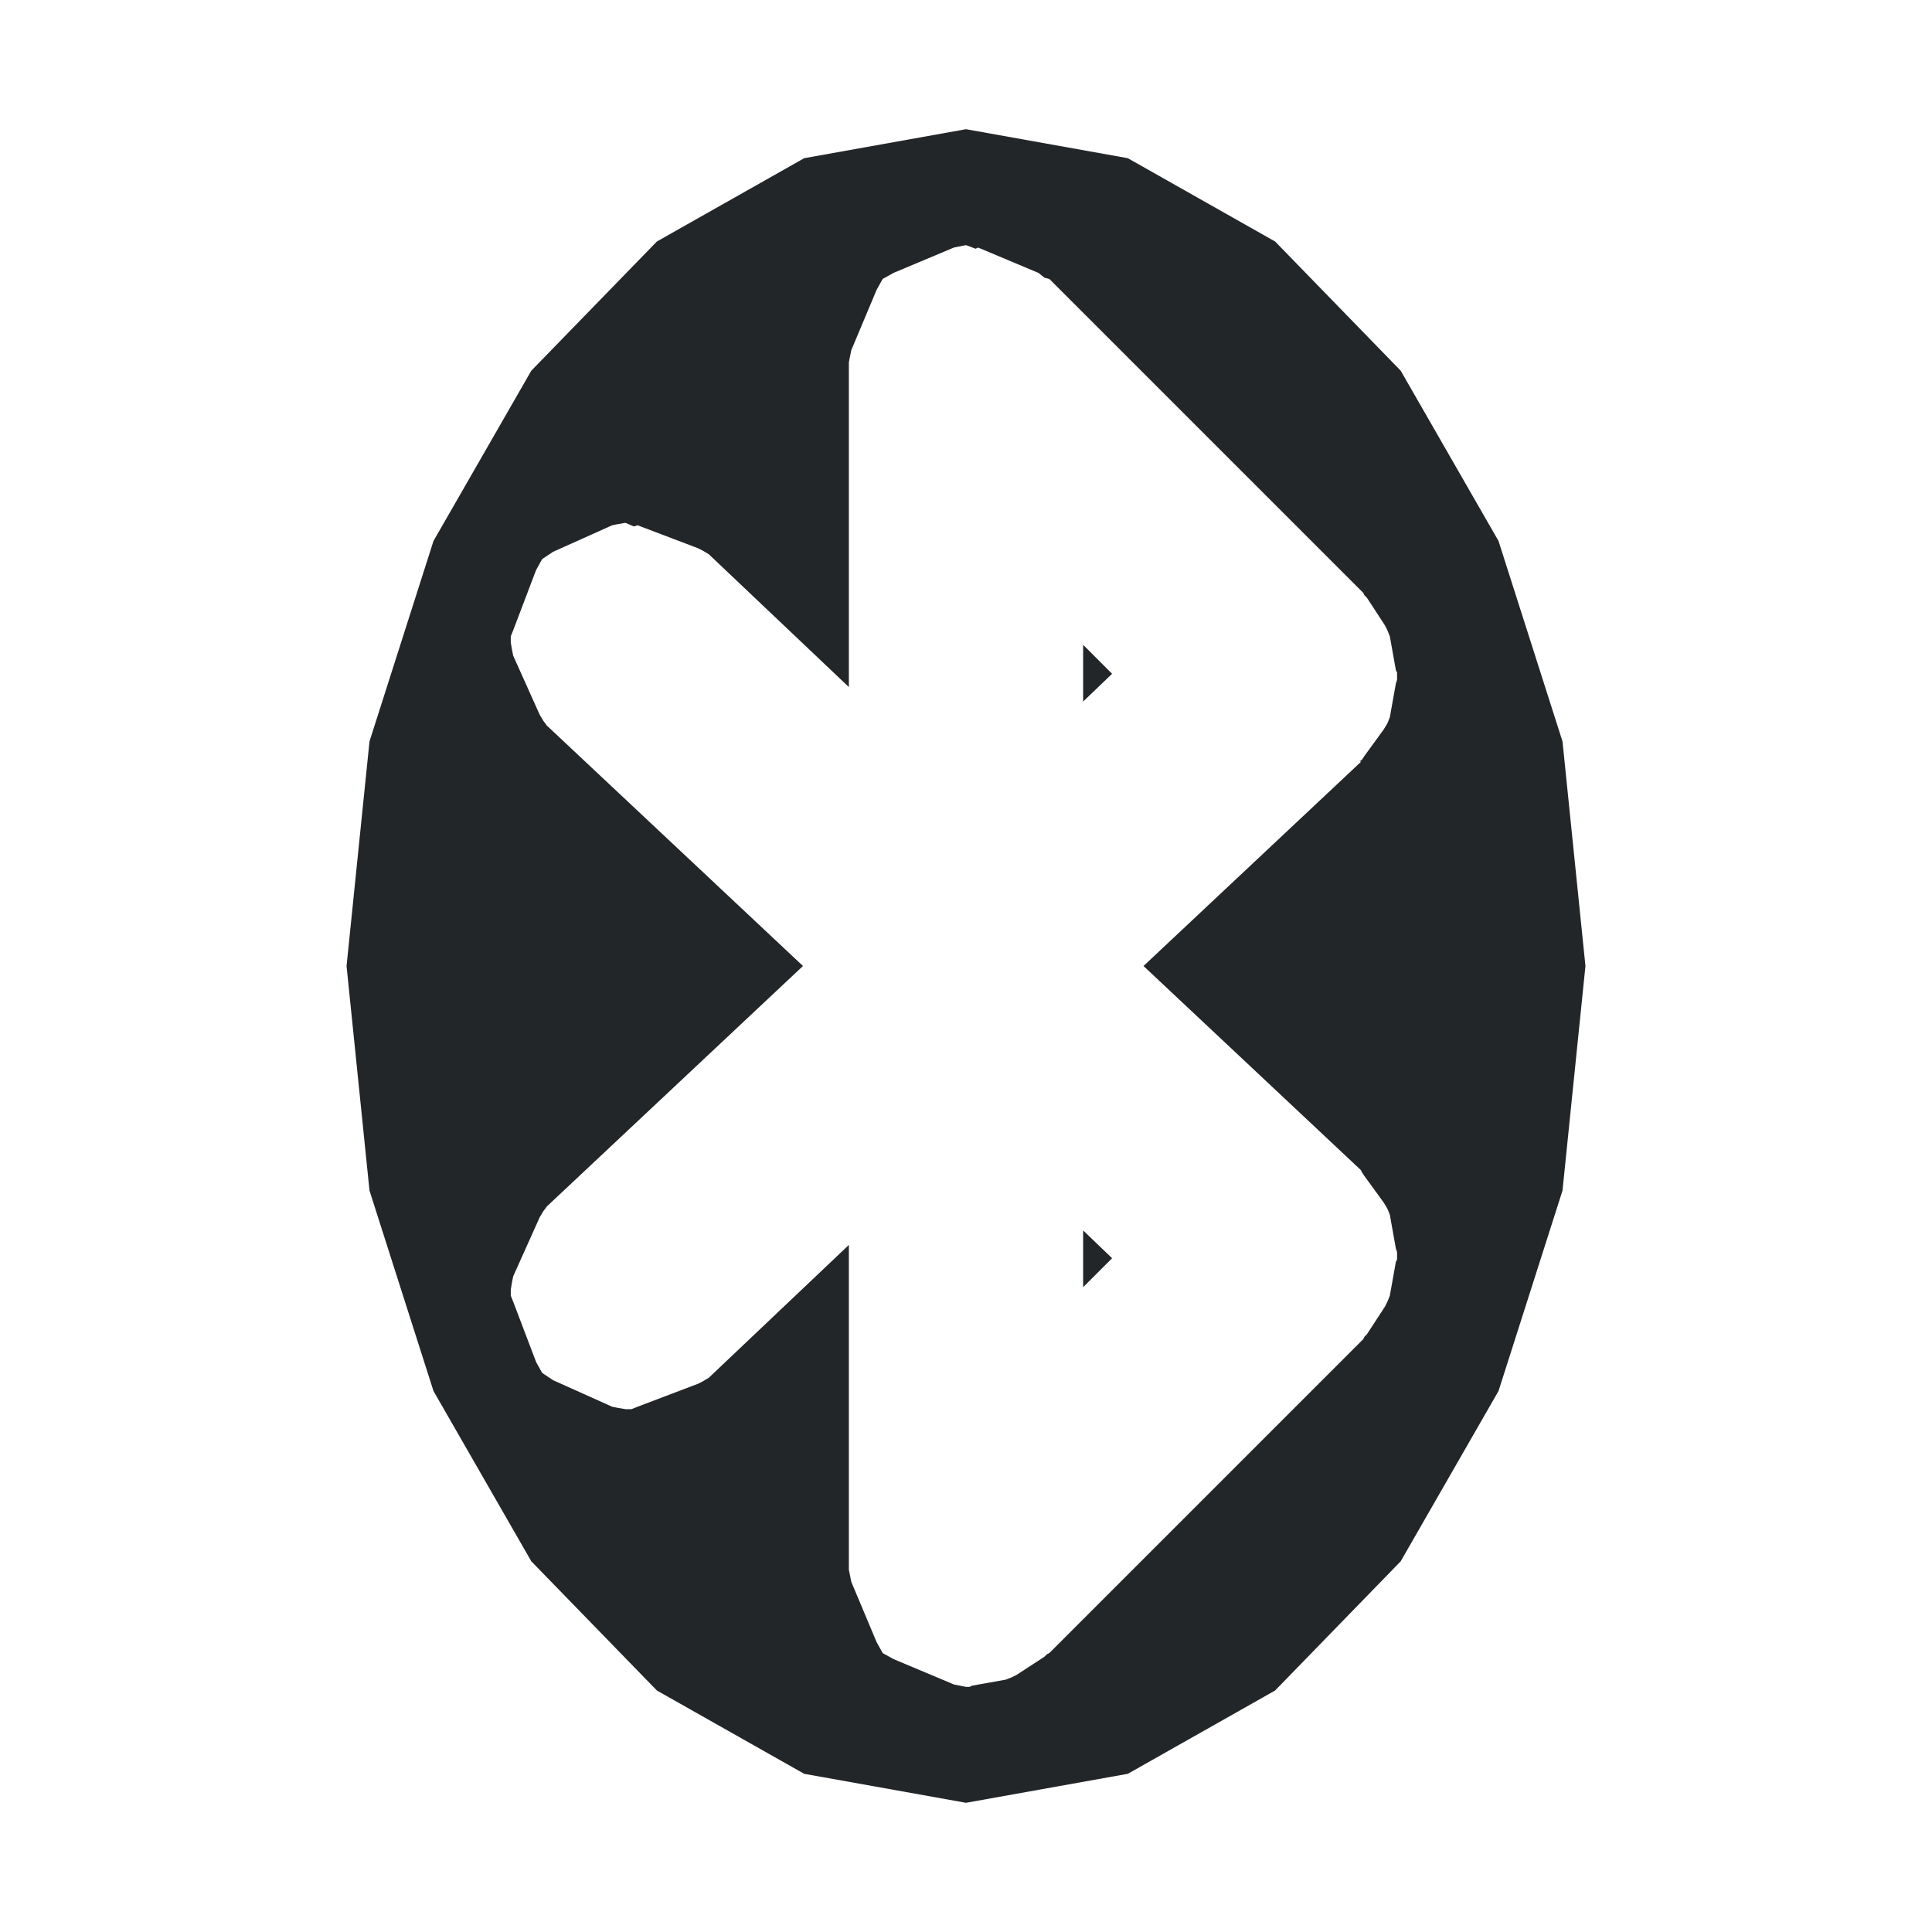
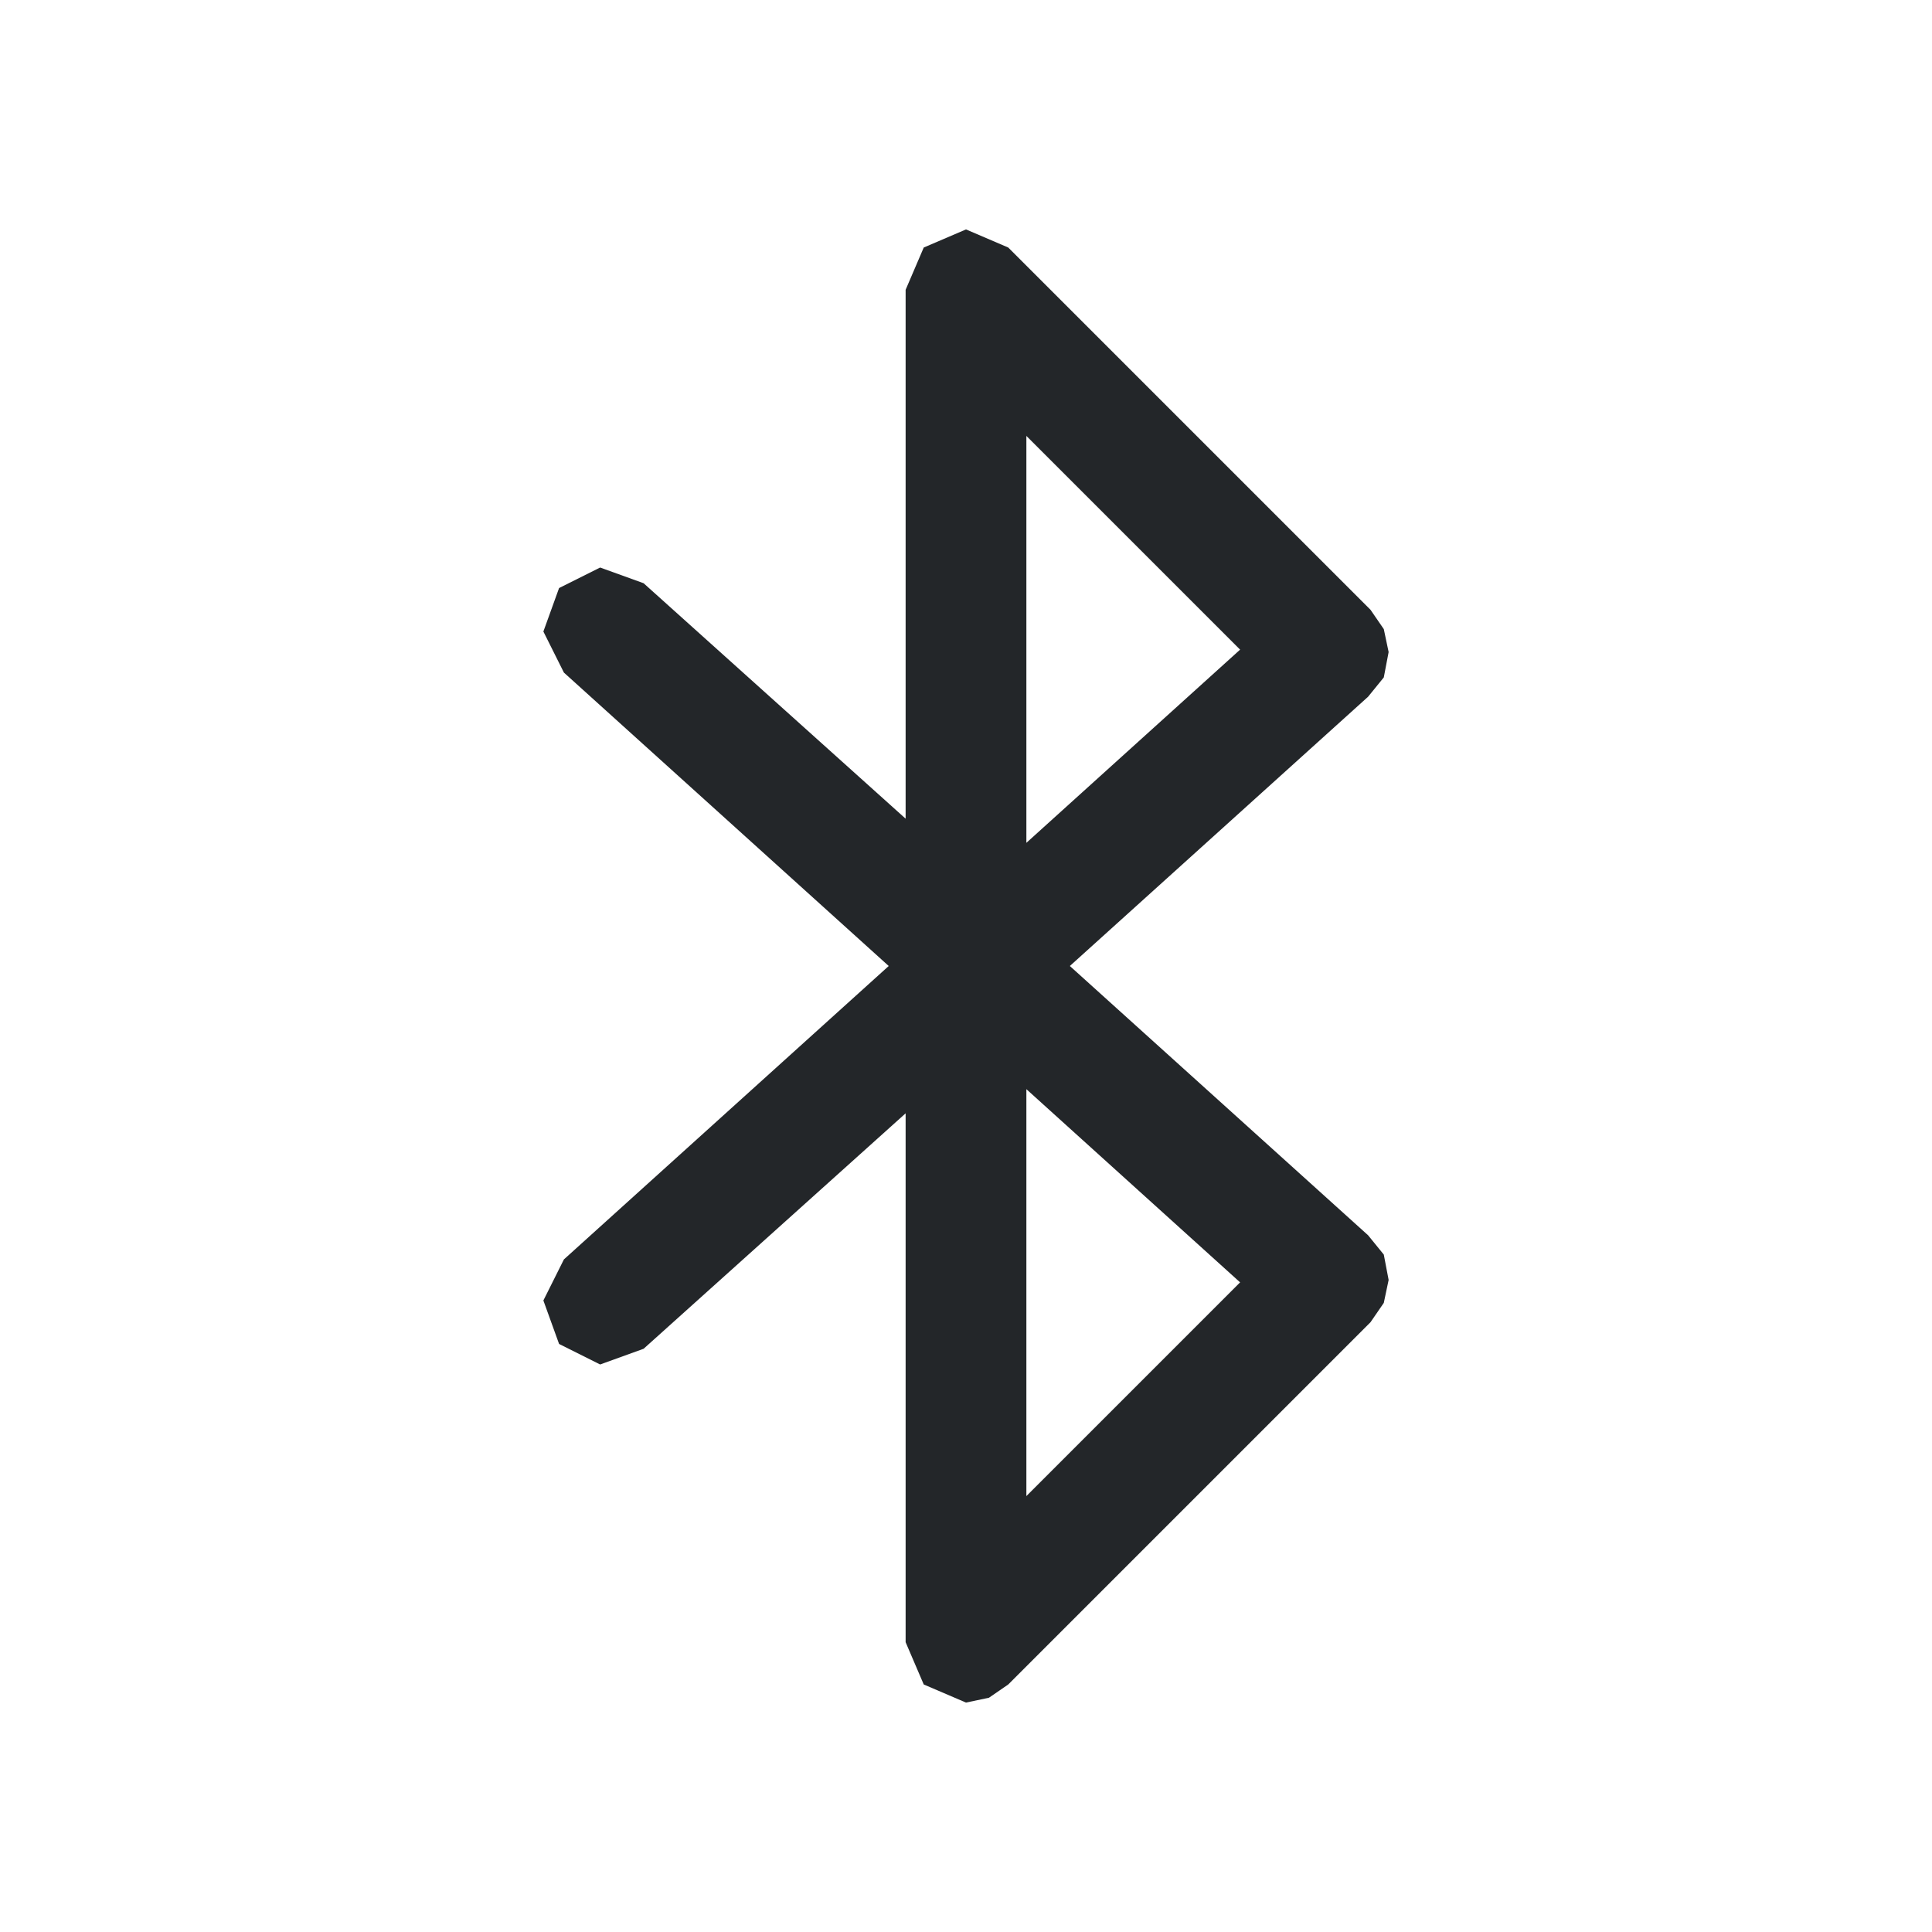
<svg xmlns="http://www.w3.org/2000/svg" width="16" height="16" viewBox="0 0 16 16">
  <style id="current-color-scheme" type="text/css">.ColorScheme-Text { color:#232629; }</style>
-   <path class="ColorScheme-Text" d="M13.13 8.00L12.94 6.14L12.41 4.48L11.60 3.07L10.56 2.00L9.34 1.31L8.00 1.07L6.66 1.31L5.44 2.00L4.40 3.07L3.59 4.48L3.06 6.14L2.87 8.00L3.06 9.86L3.59 11.52L4.40 12.93L5.44 14.00L6.66 14.69L8.00 14.93L9.34 14.69L10.56 14.00L11.60 12.93L12.41 11.52L12.94 9.86L13.13 8.00M5.87 4.59L7.03 5.69L7.03 3.00L7.04 2.95L7.05 2.90L7.05 2.90L7.26 2.40L7.31 2.31L7.40 2.26L7.40 2.26L7.90 2.05L7.95 2.04L8.00 2.03L8.08 2.06L8.10 2.05L8.60 2.26L8.65 2.30L8.69 2.31L11.29 4.91L11.30 4.93L11.32 4.95L11.32 4.95L11.47 5.18L11.49 5.22L11.51 5.27L11.51 5.27L11.56 5.55L11.57 5.57L11.57 5.60L11.57 5.63L11.56 5.66L11.56 5.66L11.51 5.94L11.49 5.99L11.46 6.04L11.46 6.04L11.30 6.26L11.28 6.29L11.27 6.30L11.26 6.30L11.27 6.31L9.47 8.00L11.27 9.69L11.28 9.71L11.30 9.74L11.30 9.74L11.46 9.96L11.49 10.01L11.51 10.06L11.51 10.06L11.56 10.34L11.57 10.37L11.57 10.40L11.57 10.43L11.56 10.45L11.56 10.45L11.51 10.73L11.49 10.78L11.47 10.82L11.47 10.82L11.32 11.05L11.30 11.07L11.29 11.09L8.69 13.69L8.67 13.70L8.65 13.72L8.65 13.72L8.42 13.87L8.38 13.89L8.33 13.91L8.33 13.91L8.05 13.96L8.03 13.97L8.00 13.97L7.95 13.96L7.90 13.95L7.90 13.95L7.40 13.74L7.31 13.69L7.26 13.60L7.26 13.60L7.05 13.10L7.04 13.05L7.03 13.00L7.03 10.31L5.87 11.41L5.82 11.44L5.78 11.46L5.78 11.46L5.28 11.65L5.23 11.67L5.18 11.67L5.12 11.66L5.07 11.65L5.07 11.65L4.58 11.43L4.49 11.37L4.44 11.28L4.44 11.28L4.25 10.78L4.23 10.73L4.23 10.68L4.24 10.62L4.25 10.57L4.25 10.57L4.47 10.08L4.50 10.03L4.53 9.99L4.53 9.99L6.65 8.00L4.53 6.01L4.50 5.97L4.47 5.92L4.47 5.92L4.25 5.43L4.24 5.38L4.23 5.32L4.23 5.27L4.25 5.22L4.25 5.22L4.44 4.72L4.49 4.63L4.58 4.57L4.58 4.57L5.07 4.35L5.12 4.34L5.18 4.33L5.25 4.36L5.28 4.35L5.78 4.54L5.82 4.56L5.87 4.59L5.87 4.59M8.97 5.81L9.21 5.58L8.97 5.34L8.97 5.81M8.97 10.19L8.97 10.66L9.21 10.42L8.97 10.19Z" style="fill:currentColor;fill-rule:evenodd" />
+   <path class="ColorScheme-Text" d="M5.33 4.83L7.50 6.78L7.50 2.40L7.65 2.05L8.00 1.90L8.35 2.05L8.35 2.05L11.35 5.05L11.46 5.21L11.50 5.40L11.46 5.61L11.33 5.77L11.33 5.77L8.86 8.00L11.33 10.23L11.46 10.39L11.50 10.60L11.46 10.79L11.35 10.95L8.35 13.95L8.19 14.06L8.00 14.10L7.65 13.95L7.50 13.60L7.50 9.22L5.33 11.17L4.97 11.30L4.63 11.13L4.50 10.77L4.67 10.43L7.36 8.00L4.67 5.57L4.50 5.23L4.63 4.87L4.97 4.70L5.33 4.83M8.50 6.98L10.27 5.38L8.50 3.61L8.50 6.98M8.50 9.02L8.50 12.39L10.27 10.62L8.50 9.02Z" style="fill:currentColor;fill-rule:evenodd" />
</svg>
